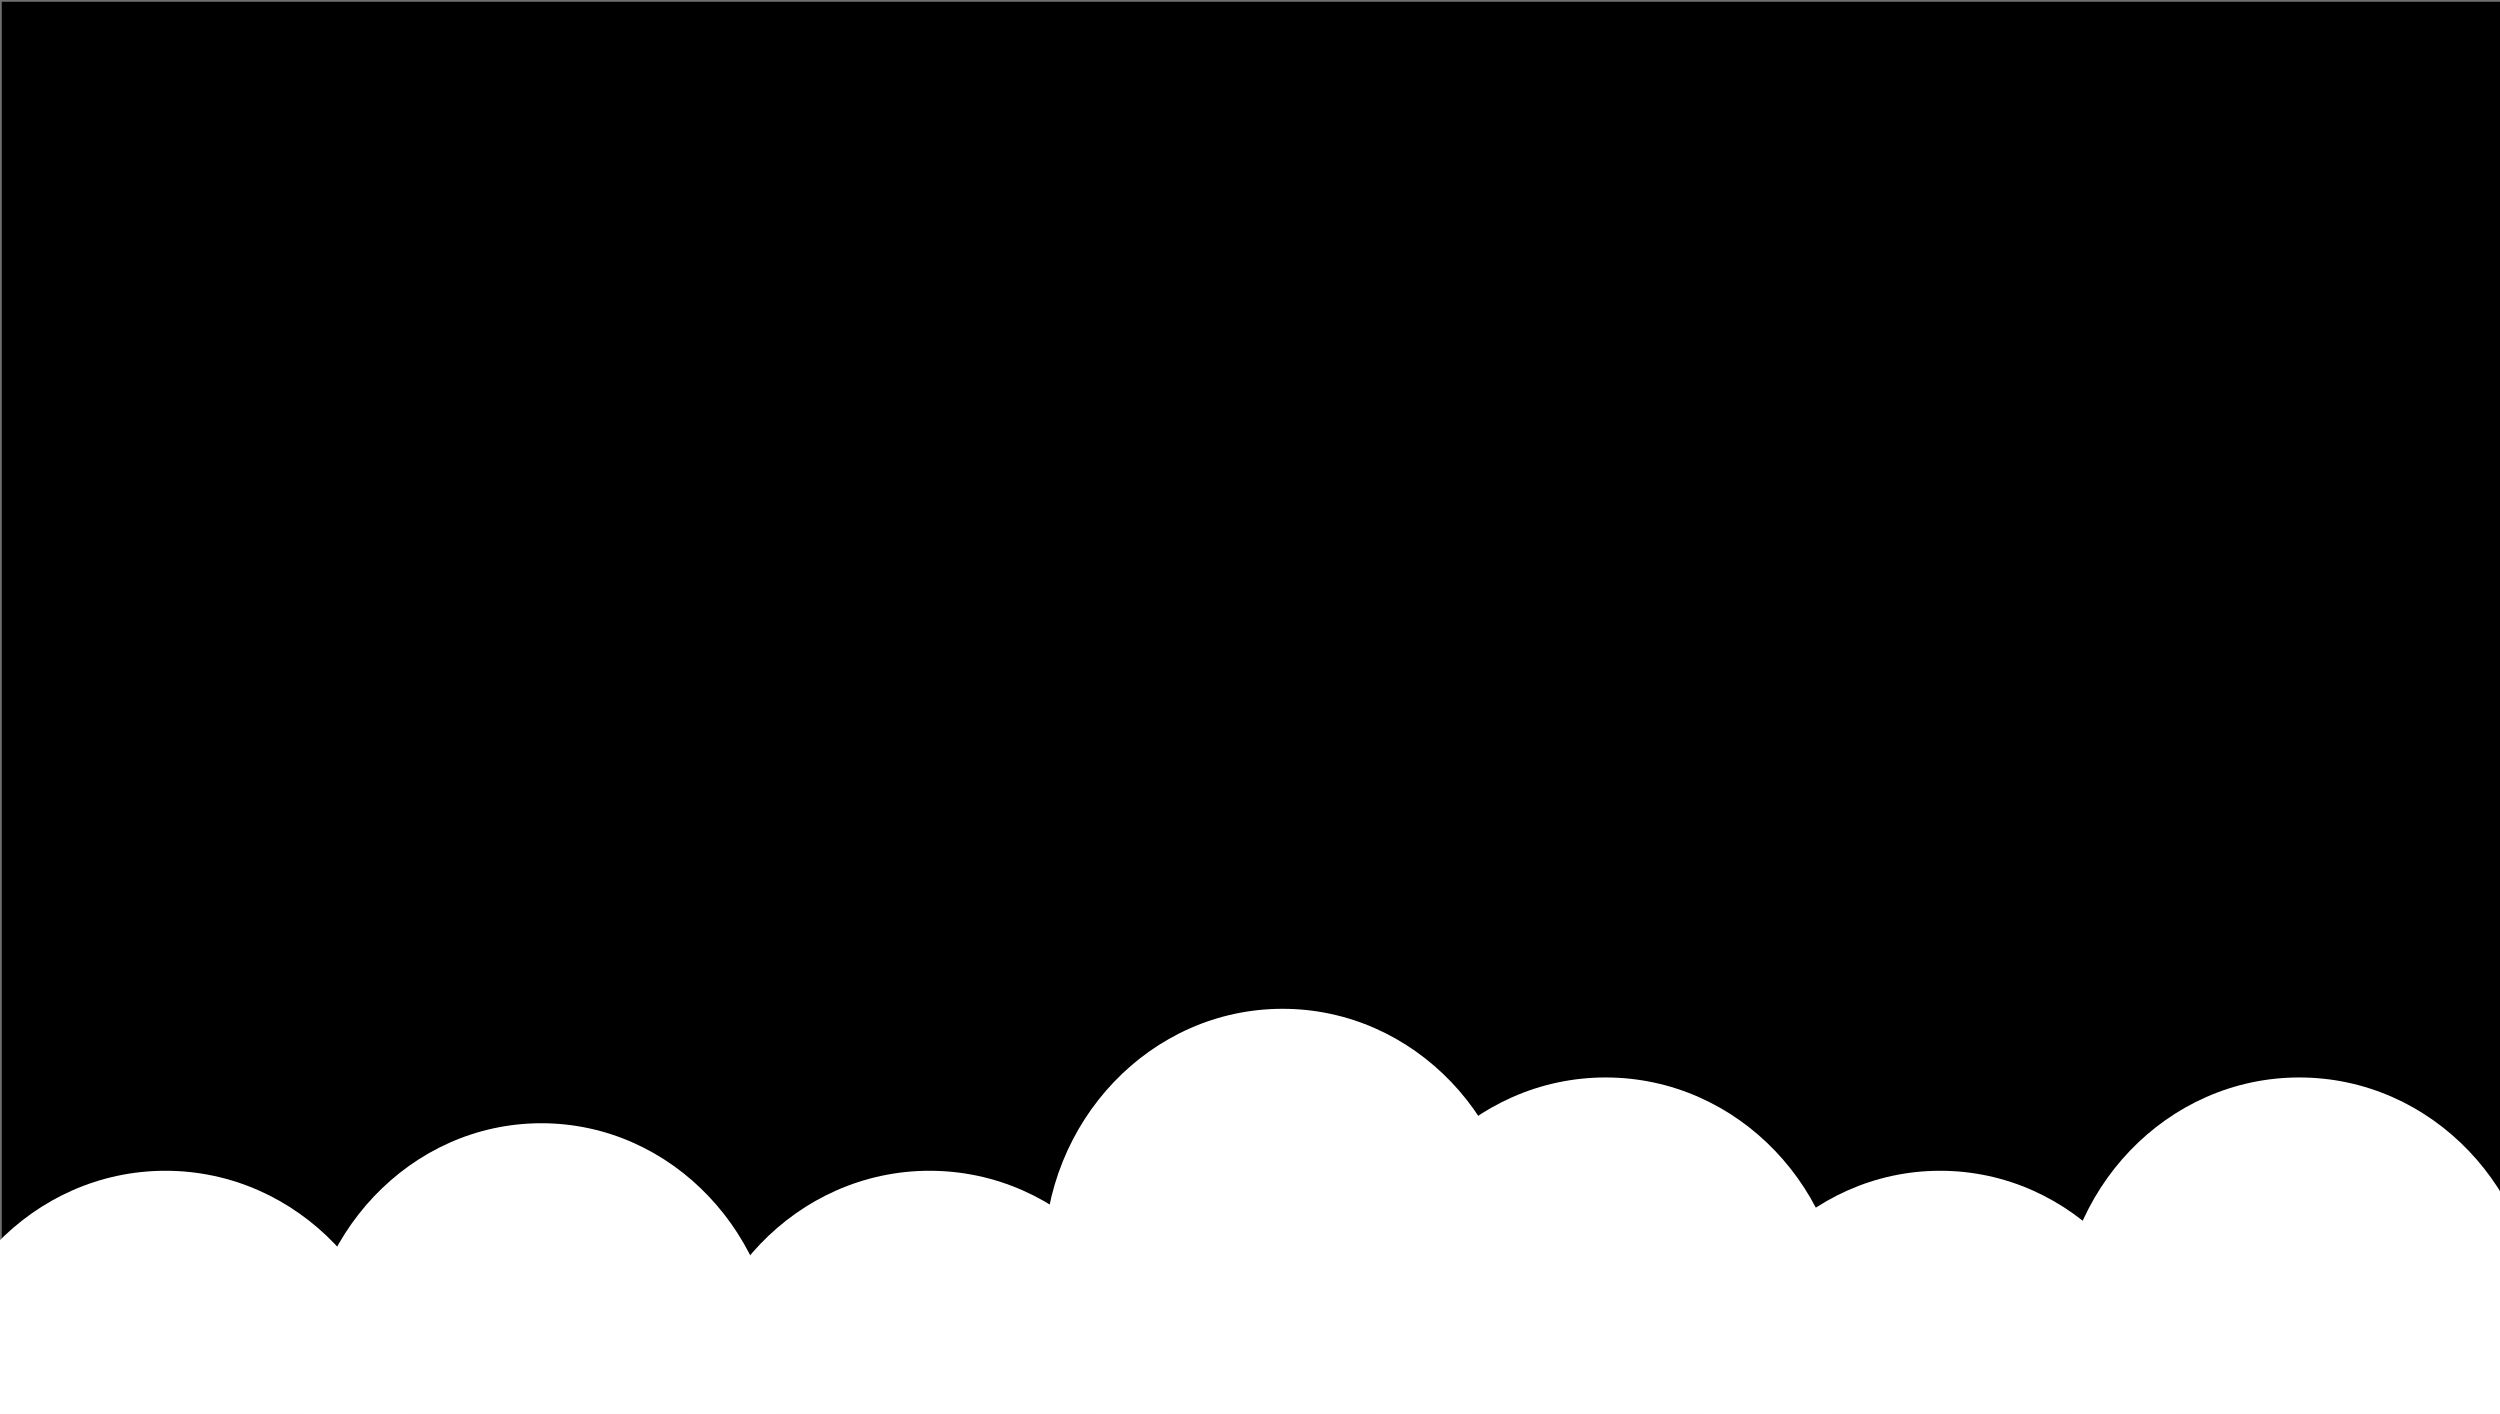
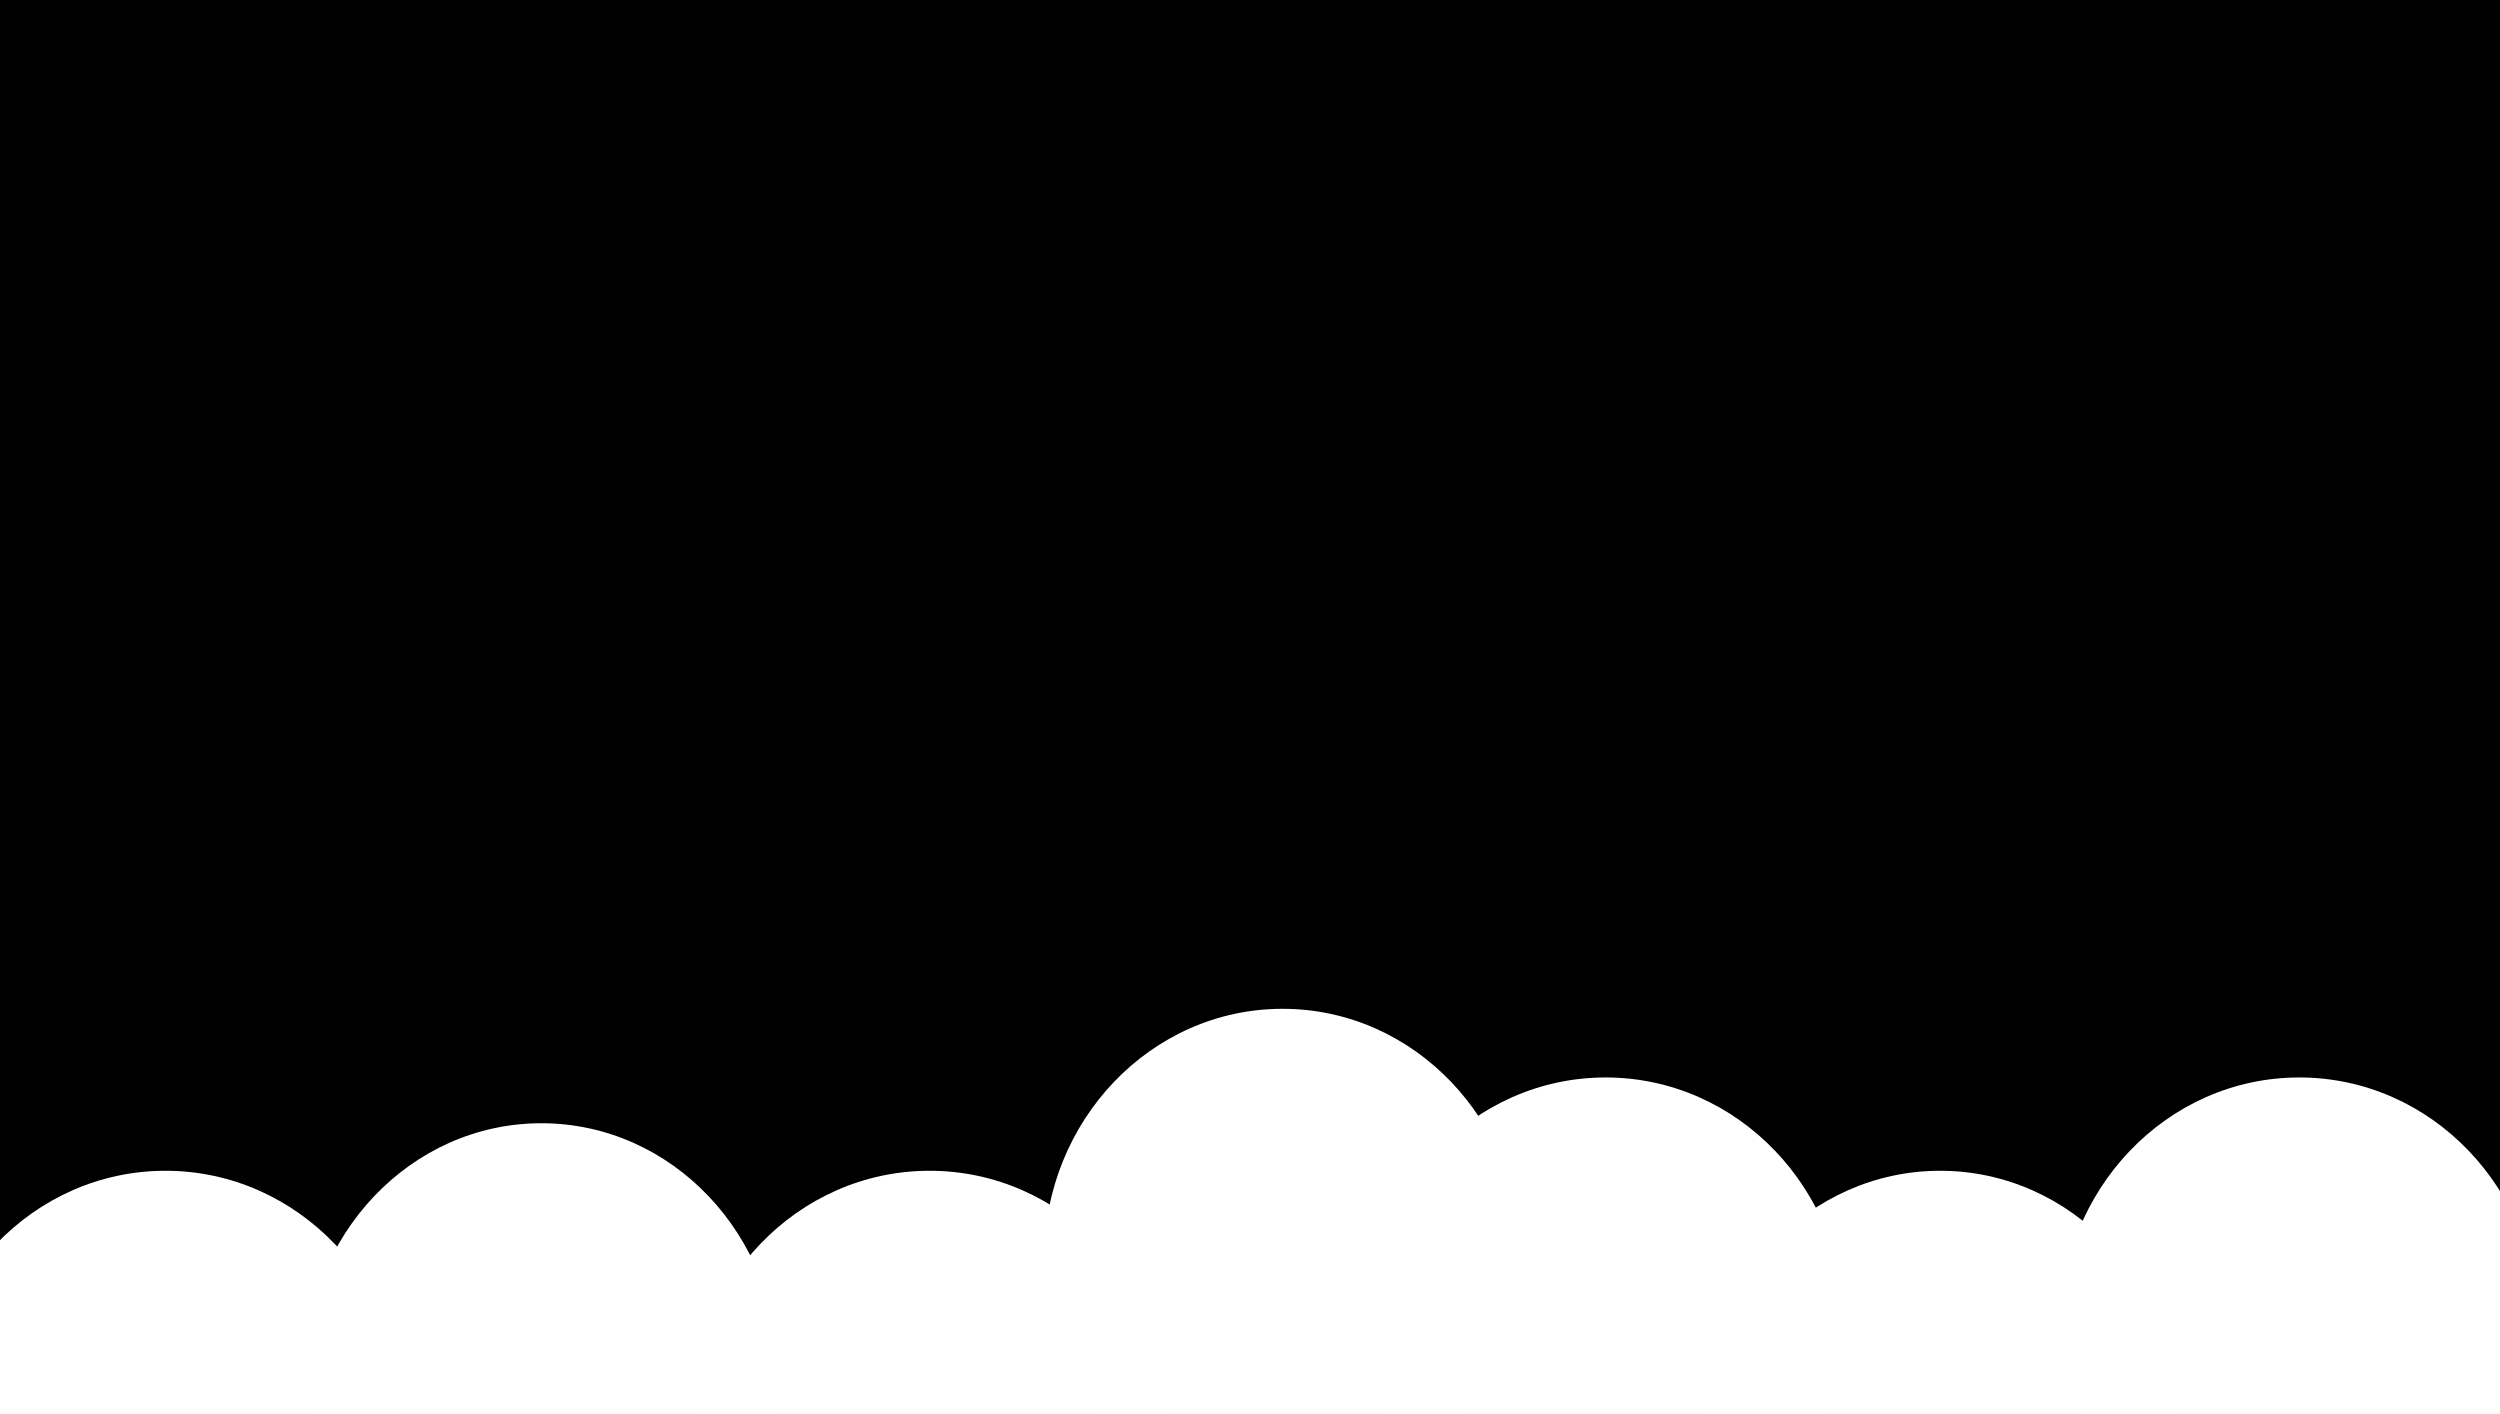
<svg xmlns="http://www.w3.org/2000/svg" width="1420" height="803" viewBox="0 0 1420 803">
  <defs>
    <clipPath id="clip-banner-bg">
      <rect width="1420" height="803" />
    </clipPath>
  </defs>
  <g id="banner-bg" clip-path="url(#clip-banner-bg)">
    <rect width="1420" height="803" fill="#fff" />
-     <g id="Rectangle_28" data-name="Rectangle 28" stroke="#707070" stroke-width="1">
-       <rect width="1426" height="745" stroke="none" />
-       <rect x="0.5" y="0.5" width="1425" height="744" fill="none" />
-     </g>
+     <rect id="Rectangle_28" data-name="Rectangle 28" width="1468" height="745" transform="translate(-42)" />
    <ellipse id="Ellipse_24" data-name="Ellipse 24" cx="136" cy="142" rx="136" ry="142" transform="translate(-42 665)" fill="#fff" />
    <ellipse id="Ellipse_25" data-name="Ellipse 25" cx="134.5" cy="142" rx="134.5" ry="142" transform="translate(173 638)" fill="#fff" />
    <ellipse id="Ellipse_26" data-name="Ellipse 26" cx="136" cy="142" rx="136" ry="142" transform="translate(392 665)" fill="#fff" />
    <ellipse id="Ellipse_27" data-name="Ellipse 27" cx="135.5" cy="142" rx="135.5" ry="142" transform="translate(593 573)" fill="#fff" />
    <ellipse id="Ellipse_28" data-name="Ellipse 28" cx="136" cy="142" rx="136" ry="142" transform="translate(776 612)" fill="#fff" />
    <ellipse id="Ellipse_29" data-name="Ellipse 29" cx="135" cy="142" rx="135" ry="142" transform="translate(967 665)" fill="#fff" />
    <ellipse id="Ellipse_30" data-name="Ellipse 30" cx="136" cy="142" rx="136" ry="142" transform="translate(1170 612)" fill="#fff" />
  </g>
</svg>
